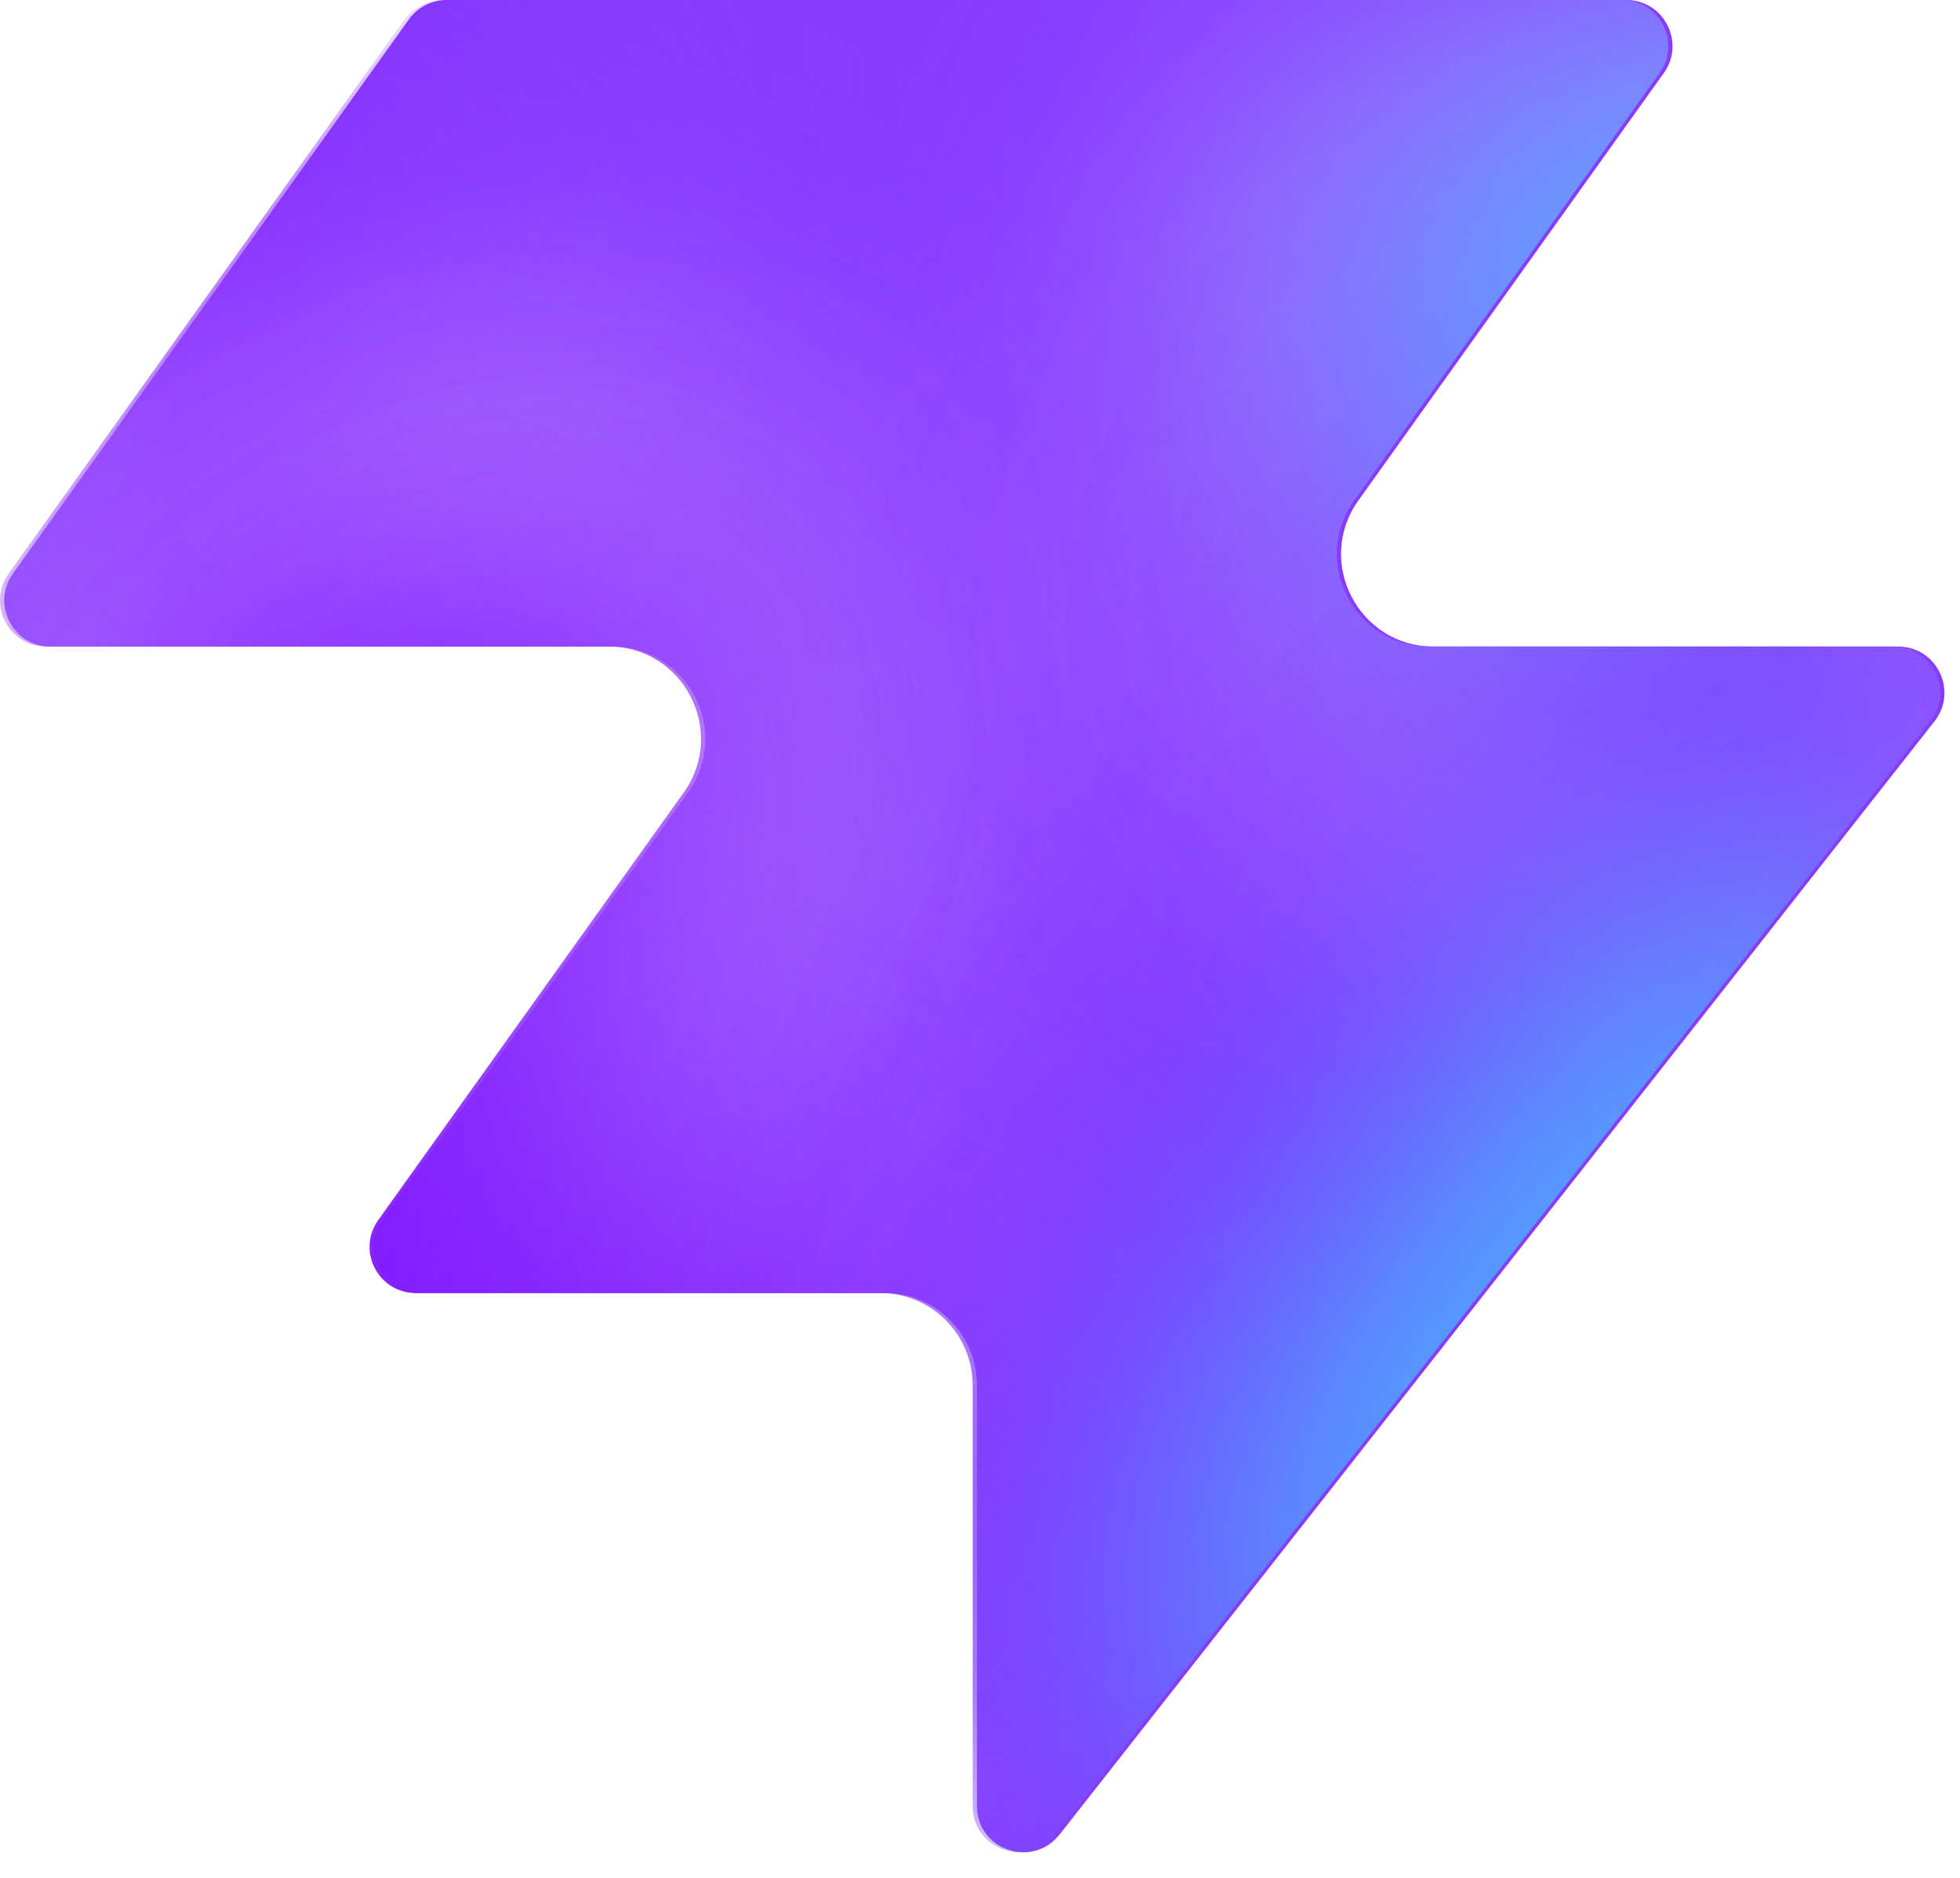
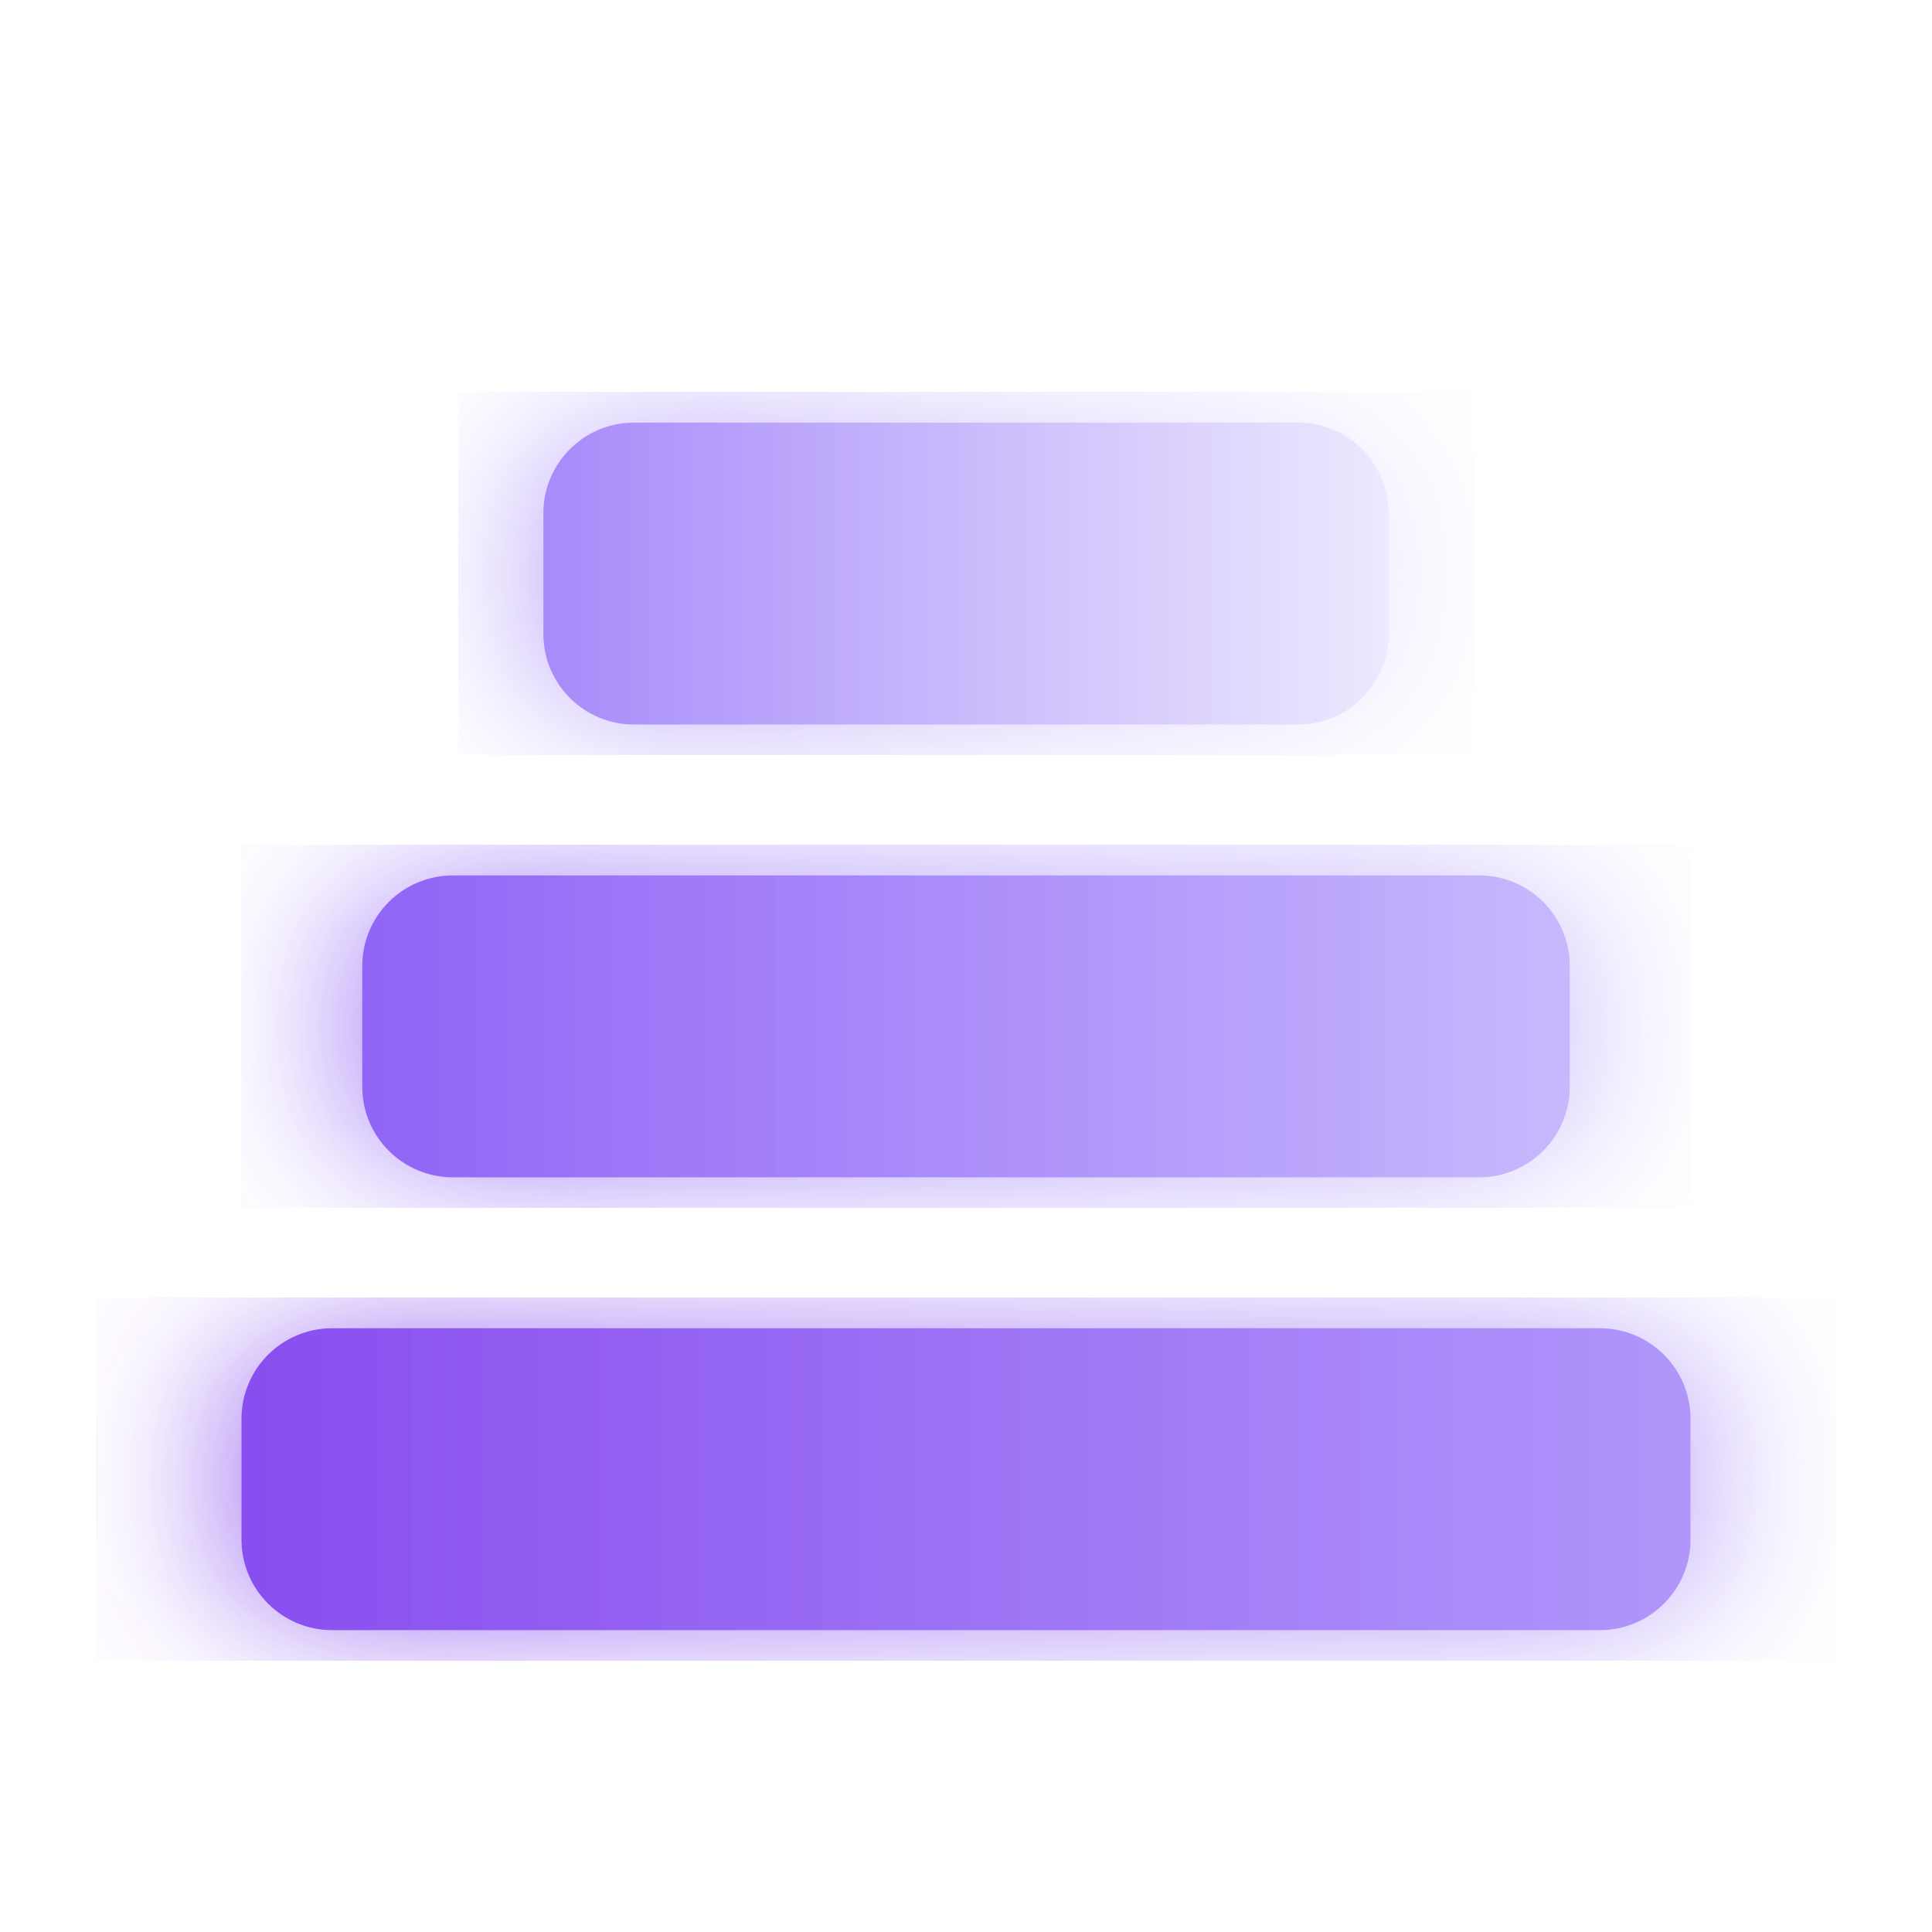
- <svg xmlns="http://www.w3.org/2000/svg" width="48" height="46" fill="none" viewBox="0 0 48 46">
-   <path fill="#863bff" d="M25.946 44.938c-.664.845-2.021.375-2.021-.698V33.937a2.26 2.26 0 0 0-2.262-2.262H10.287c-.92 0-1.456-1.04-.92-1.788l7.48-10.471c1.07-1.497 0-3.578-1.842-3.578H1.237c-.92 0-1.456-1.04-.92-1.788L10.013.474c.214-.297.556-.474.92-.474h28.894c.92 0 1.456 1.04.92 1.788l-7.48 10.471c-1.07 1.498 0 3.579 1.842 3.579h11.377c.943 0 1.473 1.088.89 1.83L25.947 44.94z" style="fill:#863bff;fill:color(display-p3 .525 .23 1);fill-opacity:1" />
-   <mask id="a" width="48" height="46" x="0" y="0" maskUnits="userSpaceOnUse" style="mask-type:alpha">
-     <path fill="#000" d="M25.842 44.938c-.664.844-2.021.375-2.021-.698V33.937a2.26 2.26 0 0 0-2.262-2.262H10.183c-.92 0-1.456-1.04-.92-1.788l7.48-10.471c1.07-1.498 0-3.579-1.842-3.579H1.133c-.92 0-1.456-1.04-.92-1.787L9.91.473c.214-.297.556-.474.92-.474h28.894c.92 0 1.456 1.04.92 1.788l-7.48 10.471c-1.07 1.498 0 3.578 1.842 3.578h11.377c.943 0 1.473 1.088.89 1.832L25.843 44.94z" style="fill:#000;fill-opacity:1" />
-   </mask>
-   <g mask="url(#a)">
-     <g filter="url(#b)">
-       <ellipse cx="5.508" cy="14.704" fill="#ede6ff" rx="5.508" ry="14.704" style="fill:#ede6ff;fill:color(display-p3 .927 .903 1);fill-opacity:1" transform="matrix(.00324 1 1 -.00324 -4.47 31.516)" />
-     </g>
-     <g filter="url(#c)">
-       <ellipse cx="10.399" cy="29.851" fill="#ede6ff" rx="10.399" ry="29.851" style="fill:#ede6ff;fill:color(display-p3 .927 .903 1);fill-opacity:1" transform="matrix(.00324 1 1 -.00324 -39.328 7.883)" />
-     </g>
-     <g filter="url(#d)">
-       <ellipse cx="5.508" cy="30.487" fill="#7e14ff" rx="5.508" ry="30.487" style="fill:#7e14ff;fill:color(display-p3 .492 .077 1);fill-opacity:1" transform="rotate(89.814 -25.913 -14.639)scale(1 -1)" />
-     </g>
-     <g filter="url(#e)">
-       <ellipse cx="5.508" cy="30.599" fill="#7e14ff" rx="5.508" ry="30.599" style="fill:#7e14ff;fill:color(display-p3 .492 .077 1);fill-opacity:1" transform="rotate(89.814 -32.644 -3.334)scale(1 -1)" />
-     </g>
-     <g filter="url(#f)">
-       <ellipse cx="5.508" cy="30.599" fill="#7e14ff" rx="5.508" ry="30.599" style="fill:#7e14ff;fill:color(display-p3 .492 .077 1);fill-opacity:1" transform="matrix(.00324 1 1 -.00324 -34.34 30.47)" />
-     </g>
-     <g filter="url(#g)">
-       <ellipse cx="14.072" cy="22.078" fill="#ede6ff" rx="14.072" ry="22.078" style="fill:#ede6ff;fill:color(display-p3 .927 .903 1);fill-opacity:1" transform="rotate(93.35 24.506 48.493)scale(-1 1)" />
-     </g>
-     <g filter="url(#h)">
-       <ellipse cx="3.47" cy="21.501" fill="#7e14ff" rx="3.47" ry="21.501" style="fill:#7e14ff;fill:color(display-p3 .492 .077 1);fill-opacity:1" transform="rotate(89.009 28.708 47.59)scale(-1 1)" />
-     </g>
-     <g filter="url(#i)">
-       <ellipse cx="3.47" cy="21.501" fill="#7e14ff" rx="3.47" ry="21.501" style="fill:#7e14ff;fill:color(display-p3 .492 .077 1);fill-opacity:1" transform="rotate(89.009 28.708 47.59)scale(-1 1)" />
-     </g>
-     <g filter="url(#j)">
-       <ellipse cx=".387" cy="8.972" fill="#7e14ff" rx="4.407" ry="29.108" style="fill:#7e14ff;fill:color(display-p3 .492 .077 1);fill-opacity:1" transform="rotate(39.51 .387 8.972)" />
-     </g>
-     <g filter="url(#k)">
-       <ellipse cx="47.523" cy="-6.092" fill="#7e14ff" rx="4.407" ry="29.108" style="fill:#7e14ff;fill:color(display-p3 .492 .077 1);fill-opacity:1" transform="rotate(37.892 47.523 -6.092)" />
-     </g>
-     <g filter="url(#l)">
-       <ellipse cx="41.412" cy="6.333" fill="#47bfff" rx="5.971" ry="9.665" style="fill:#47bfff;fill:color(display-p3 .28 .748 1);fill-opacity:1" transform="rotate(37.892 41.412 6.333)" />
-     </g>
-     <g filter="url(#m)">
-       <ellipse cx="-1.879" cy="38.332" fill="#7e14ff" rx="4.407" ry="29.108" style="fill:#7e14ff;fill:color(display-p3 .492 .077 1);fill-opacity:1" transform="rotate(37.892 -1.88 38.332)" />
-     </g>
-     <g filter="url(#n)">
-       <ellipse cx="-1.879" cy="38.332" fill="#7e14ff" rx="4.407" ry="29.108" style="fill:#7e14ff;fill:color(display-p3 .492 .077 1);fill-opacity:1" transform="rotate(37.892 -1.88 38.332)" />
-     </g>
-     <g filter="url(#o)">
-       <ellipse cx="35.651" cy="29.907" fill="#7e14ff" rx="4.407" ry="29.108" style="fill:#7e14ff;fill:color(display-p3 .492 .077 1);fill-opacity:1" transform="rotate(37.892 35.651 29.907)" />
-     </g>
-     <g filter="url(#p)">
-       <ellipse cx="38.418" cy="32.4" fill="#47bfff" rx="5.971" ry="15.297" style="fill:#47bfff;fill:color(display-p3 .28 .748 1);fill-opacity:1" transform="rotate(37.892 38.418 32.4)" />
-     </g>
-   </g>
+ <svg xmlns="http://www.w3.org/2000/svg" viewBox="0 0 32 32" fill="none">
  <defs>
-     <filter id="b" width="60.045" height="41.654" x="-19.77" y="16.149" color-interpolation-filters="sRGB" filterUnits="userSpaceOnUse">
-       <feFlood flood-opacity="0" result="BackgroundImageFix" />
-       <feBlend in="SourceGraphic" in2="BackgroundImageFix" result="shape" />
-       <feGaussianBlur result="effect1_foregroundBlur_2002_17158" stdDeviation="7.659" />
-     </filter>
-     <filter id="c" width="90.34" height="51.437" x="-54.613" y="-7.533" color-interpolation-filters="sRGB" filterUnits="userSpaceOnUse">
-       <feFlood flood-opacity="0" result="BackgroundImageFix" />
-       <feBlend in="SourceGraphic" in2="BackgroundImageFix" result="shape" />
-       <feGaussianBlur result="effect1_foregroundBlur_2002_17158" stdDeviation="7.659" />
-     </filter>
-     <filter id="d" width="79.355" height="29.4" x="-49.64" y="2.03" color-interpolation-filters="sRGB" filterUnits="userSpaceOnUse">
-       <feFlood flood-opacity="0" result="BackgroundImageFix" />
-       <feBlend in="SourceGraphic" in2="BackgroundImageFix" result="shape" />
-       <feGaussianBlur result="effect1_foregroundBlur_2002_17158" stdDeviation="4.596" />
-     </filter>
-     <filter id="e" width="79.579" height="29.4" x="-45.045" y="20.029" color-interpolation-filters="sRGB" filterUnits="userSpaceOnUse">
-       <feFlood flood-opacity="0" result="BackgroundImageFix" />
-       <feBlend in="SourceGraphic" in2="BackgroundImageFix" result="shape" />
-       <feGaussianBlur result="effect1_foregroundBlur_2002_17158" stdDeviation="4.596" />
-     </filter>
-     <filter id="f" width="79.579" height="29.4" x="-43.513" y="21.178" color-interpolation-filters="sRGB" filterUnits="userSpaceOnUse">
-       <feFlood flood-opacity="0" result="BackgroundImageFix" />
-       <feBlend in="SourceGraphic" in2="BackgroundImageFix" result="shape" />
-       <feGaussianBlur result="effect1_foregroundBlur_2002_17158" stdDeviation="4.596" />
-     </filter>
-     <filter id="g" width="74.749" height="58.852" x="15.756" y="-17.901" color-interpolation-filters="sRGB" filterUnits="userSpaceOnUse">
-       <feFlood flood-opacity="0" result="BackgroundImageFix" />
-       <feBlend in="SourceGraphic" in2="BackgroundImageFix" result="shape" />
-       <feGaussianBlur result="effect1_foregroundBlur_2002_17158" stdDeviation="7.659" />
-     </filter>
-     <filter id="h" width="61.377" height="25.362" x="23.548" y="2.284" color-interpolation-filters="sRGB" filterUnits="userSpaceOnUse">
-       <feFlood flood-opacity="0" result="BackgroundImageFix" />
-       <feBlend in="SourceGraphic" in2="BackgroundImageFix" result="shape" />
-       <feGaussianBlur result="effect1_foregroundBlur_2002_17158" stdDeviation="4.596" />
-     </filter>
-     <filter id="i" width="61.377" height="25.362" x="23.548" y="2.284" color-interpolation-filters="sRGB" filterUnits="userSpaceOnUse">
-       <feFlood flood-opacity="0" result="BackgroundImageFix" />
-       <feBlend in="SourceGraphic" in2="BackgroundImageFix" result="shape" />
-       <feGaussianBlur result="effect1_foregroundBlur_2002_17158" stdDeviation="4.596" />
-     </filter>
-     <filter id="j" width="56.045" height="63.649" x="-27.636" y="-22.853" color-interpolation-filters="sRGB" filterUnits="userSpaceOnUse">
-       <feFlood flood-opacity="0" result="BackgroundImageFix" />
-       <feBlend in="SourceGraphic" in2="BackgroundImageFix" result="shape" />
-       <feGaussianBlur result="effect1_foregroundBlur_2002_17158" stdDeviation="4.596" />
-     </filter>
-     <filter id="k" width="54.814" height="64.646" x="20.116" y="-38.415" color-interpolation-filters="sRGB" filterUnits="userSpaceOnUse">
-       <feFlood flood-opacity="0" result="BackgroundImageFix" />
-       <feBlend in="SourceGraphic" in2="BackgroundImageFix" result="shape" />
-       <feGaussianBlur result="effect1_foregroundBlur_2002_17158" stdDeviation="4.596" />
-     </filter>
-     <filter id="l" width="33.541" height="35.313" x="24.641" y="-11.323" color-interpolation-filters="sRGB" filterUnits="userSpaceOnUse">
-       <feFlood flood-opacity="0" result="BackgroundImageFix" />
-       <feBlend in="SourceGraphic" in2="BackgroundImageFix" result="shape" />
-       <feGaussianBlur result="effect1_foregroundBlur_2002_17158" stdDeviation="4.596" />
-     </filter>
-     <filter id="m" width="54.814" height="64.646" x="-29.286" y="6.009" color-interpolation-filters="sRGB" filterUnits="userSpaceOnUse">
-       <feFlood flood-opacity="0" result="BackgroundImageFix" />
-       <feBlend in="SourceGraphic" in2="BackgroundImageFix" result="shape" />
-       <feGaussianBlur result="effect1_foregroundBlur_2002_17158" stdDeviation="4.596" />
-     </filter>
-     <filter id="n" width="54.814" height="64.646" x="-29.286" y="6.009" color-interpolation-filters="sRGB" filterUnits="userSpaceOnUse">
-       <feFlood flood-opacity="0" result="BackgroundImageFix" />
-       <feBlend in="SourceGraphic" in2="BackgroundImageFix" result="shape" />
-       <feGaussianBlur result="effect1_foregroundBlur_2002_17158" stdDeviation="4.596" />
-     </filter>
-     <filter id="o" width="54.814" height="64.646" x="8.244" y="-2.416" color-interpolation-filters="sRGB" filterUnits="userSpaceOnUse">
-       <feFlood flood-opacity="0" result="BackgroundImageFix" />
-       <feBlend in="SourceGraphic" in2="BackgroundImageFix" result="shape" />
-       <feGaussianBlur result="effect1_foregroundBlur_2002_17158" stdDeviation="4.596" />
-     </filter>
-     <filter id="p" width="39.409" height="43.623" x="18.713" y="10.588" color-interpolation-filters="sRGB" filterUnits="userSpaceOnUse">
-       <feFlood flood-opacity="0" result="BackgroundImageFix" />
-       <feBlend in="SourceGraphic" in2="BackgroundImageFix" result="shape" />
-       <feGaussianBlur result="effect1_foregroundBlur_2002_17158" stdDeviation="4.596" />
+     <linearGradient id="g1" x1="0" y1="0" x2="1" y2="0">
+       <stop offset="0%" stop-color="#7c3aed" />
+       <stop offset="100%" stop-color="#a78bfa" />
+     </linearGradient>
+     <linearGradient id="g2" x1="0" y1="0" x2="1" y2="0">
+       <stop offset="0%" stop-color="#8b5cf6" />
+       <stop offset="100%" stop-color="#c4b5fd" />
+     </linearGradient>
+     <linearGradient id="g3" x1="0" y1="0" x2="1" y2="0">
+       <stop offset="0%" stop-color="#a78bfa" />
+       <stop offset="100%" stop-color="#ede9fe" />
+     </linearGradient>
+     <filter id="glow">
+       <feGaussianBlur stdDeviation="1.5" result="blur" />
+       <feMerge>
+         <feMergeNode in="blur" />
+         <feMergeNode in="SourceGraphic" />
+       </feMerge>
    </filter>
  </defs>
+   <rect x="4" y="22" width="24" height="5" rx="1.5" fill="url(#g1)" opacity="0.9" filter="url(#glow)" />
+   <rect x="6" y="14.5" width="20" height="5" rx="1.5" fill="url(#g2)" opacity="0.95" filter="url(#glow)" />
+   <rect x="9" y="7" width="14" height="5" rx="1.5" fill="url(#g3)" filter="url(#glow)" />
</svg>
